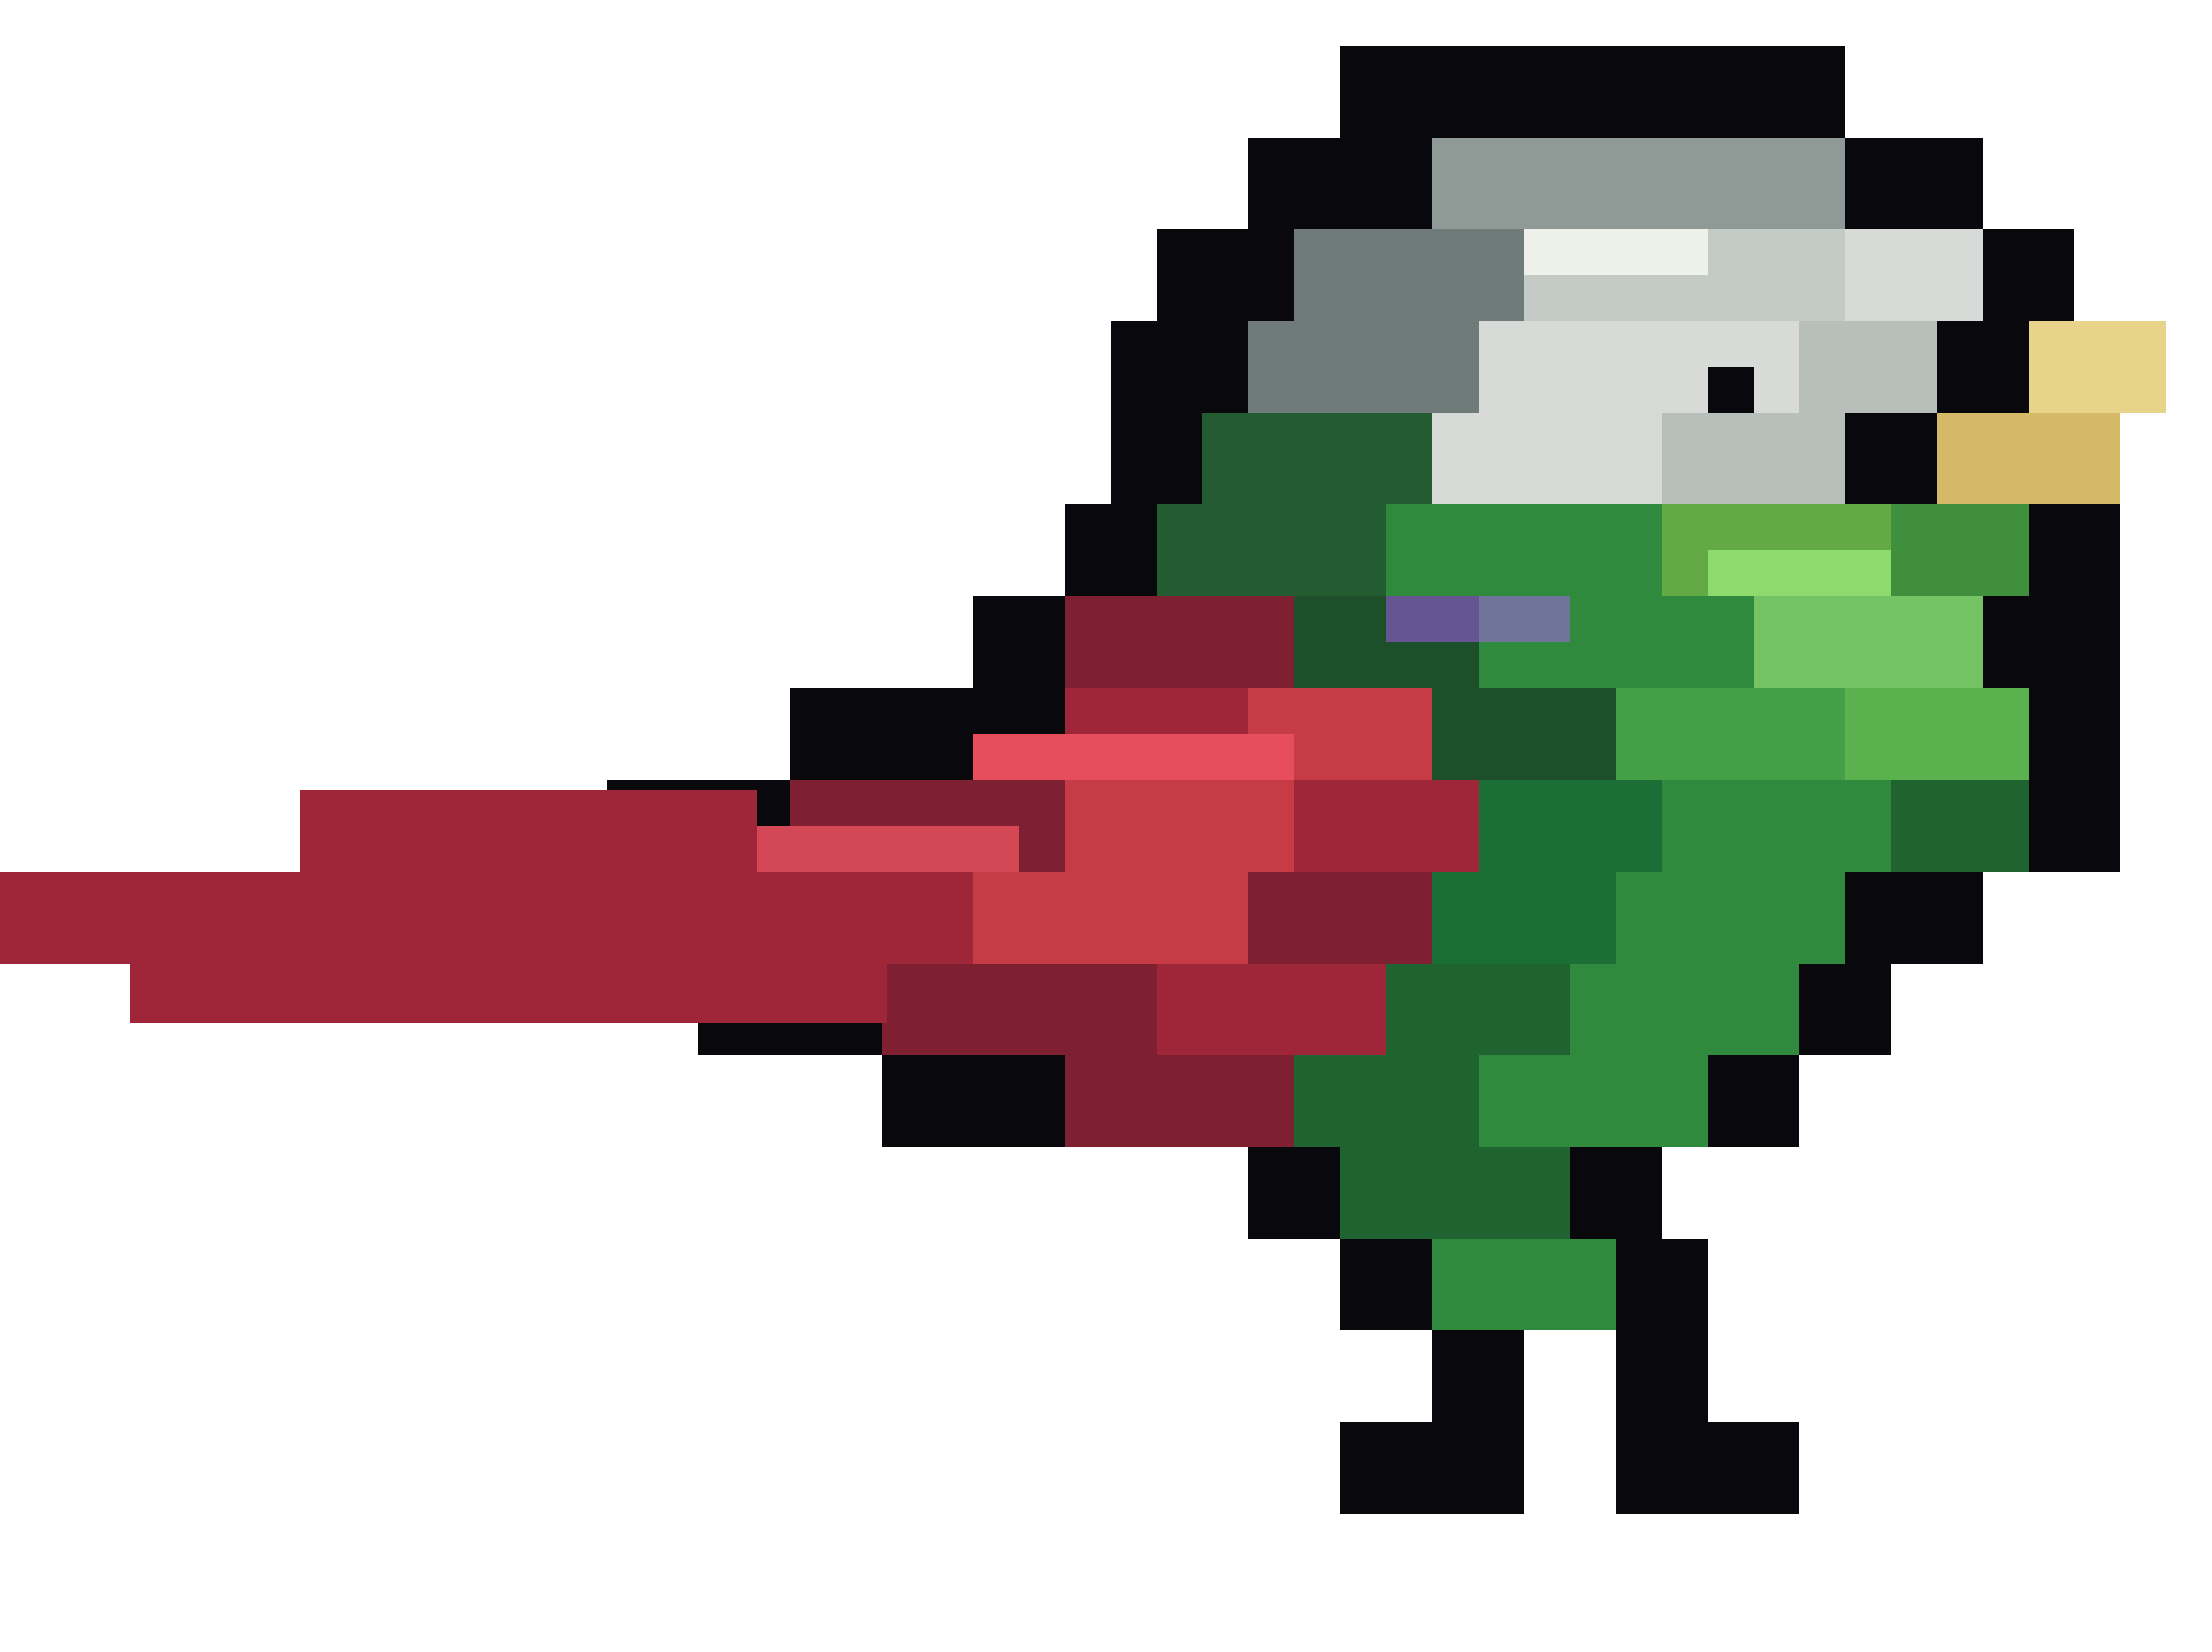
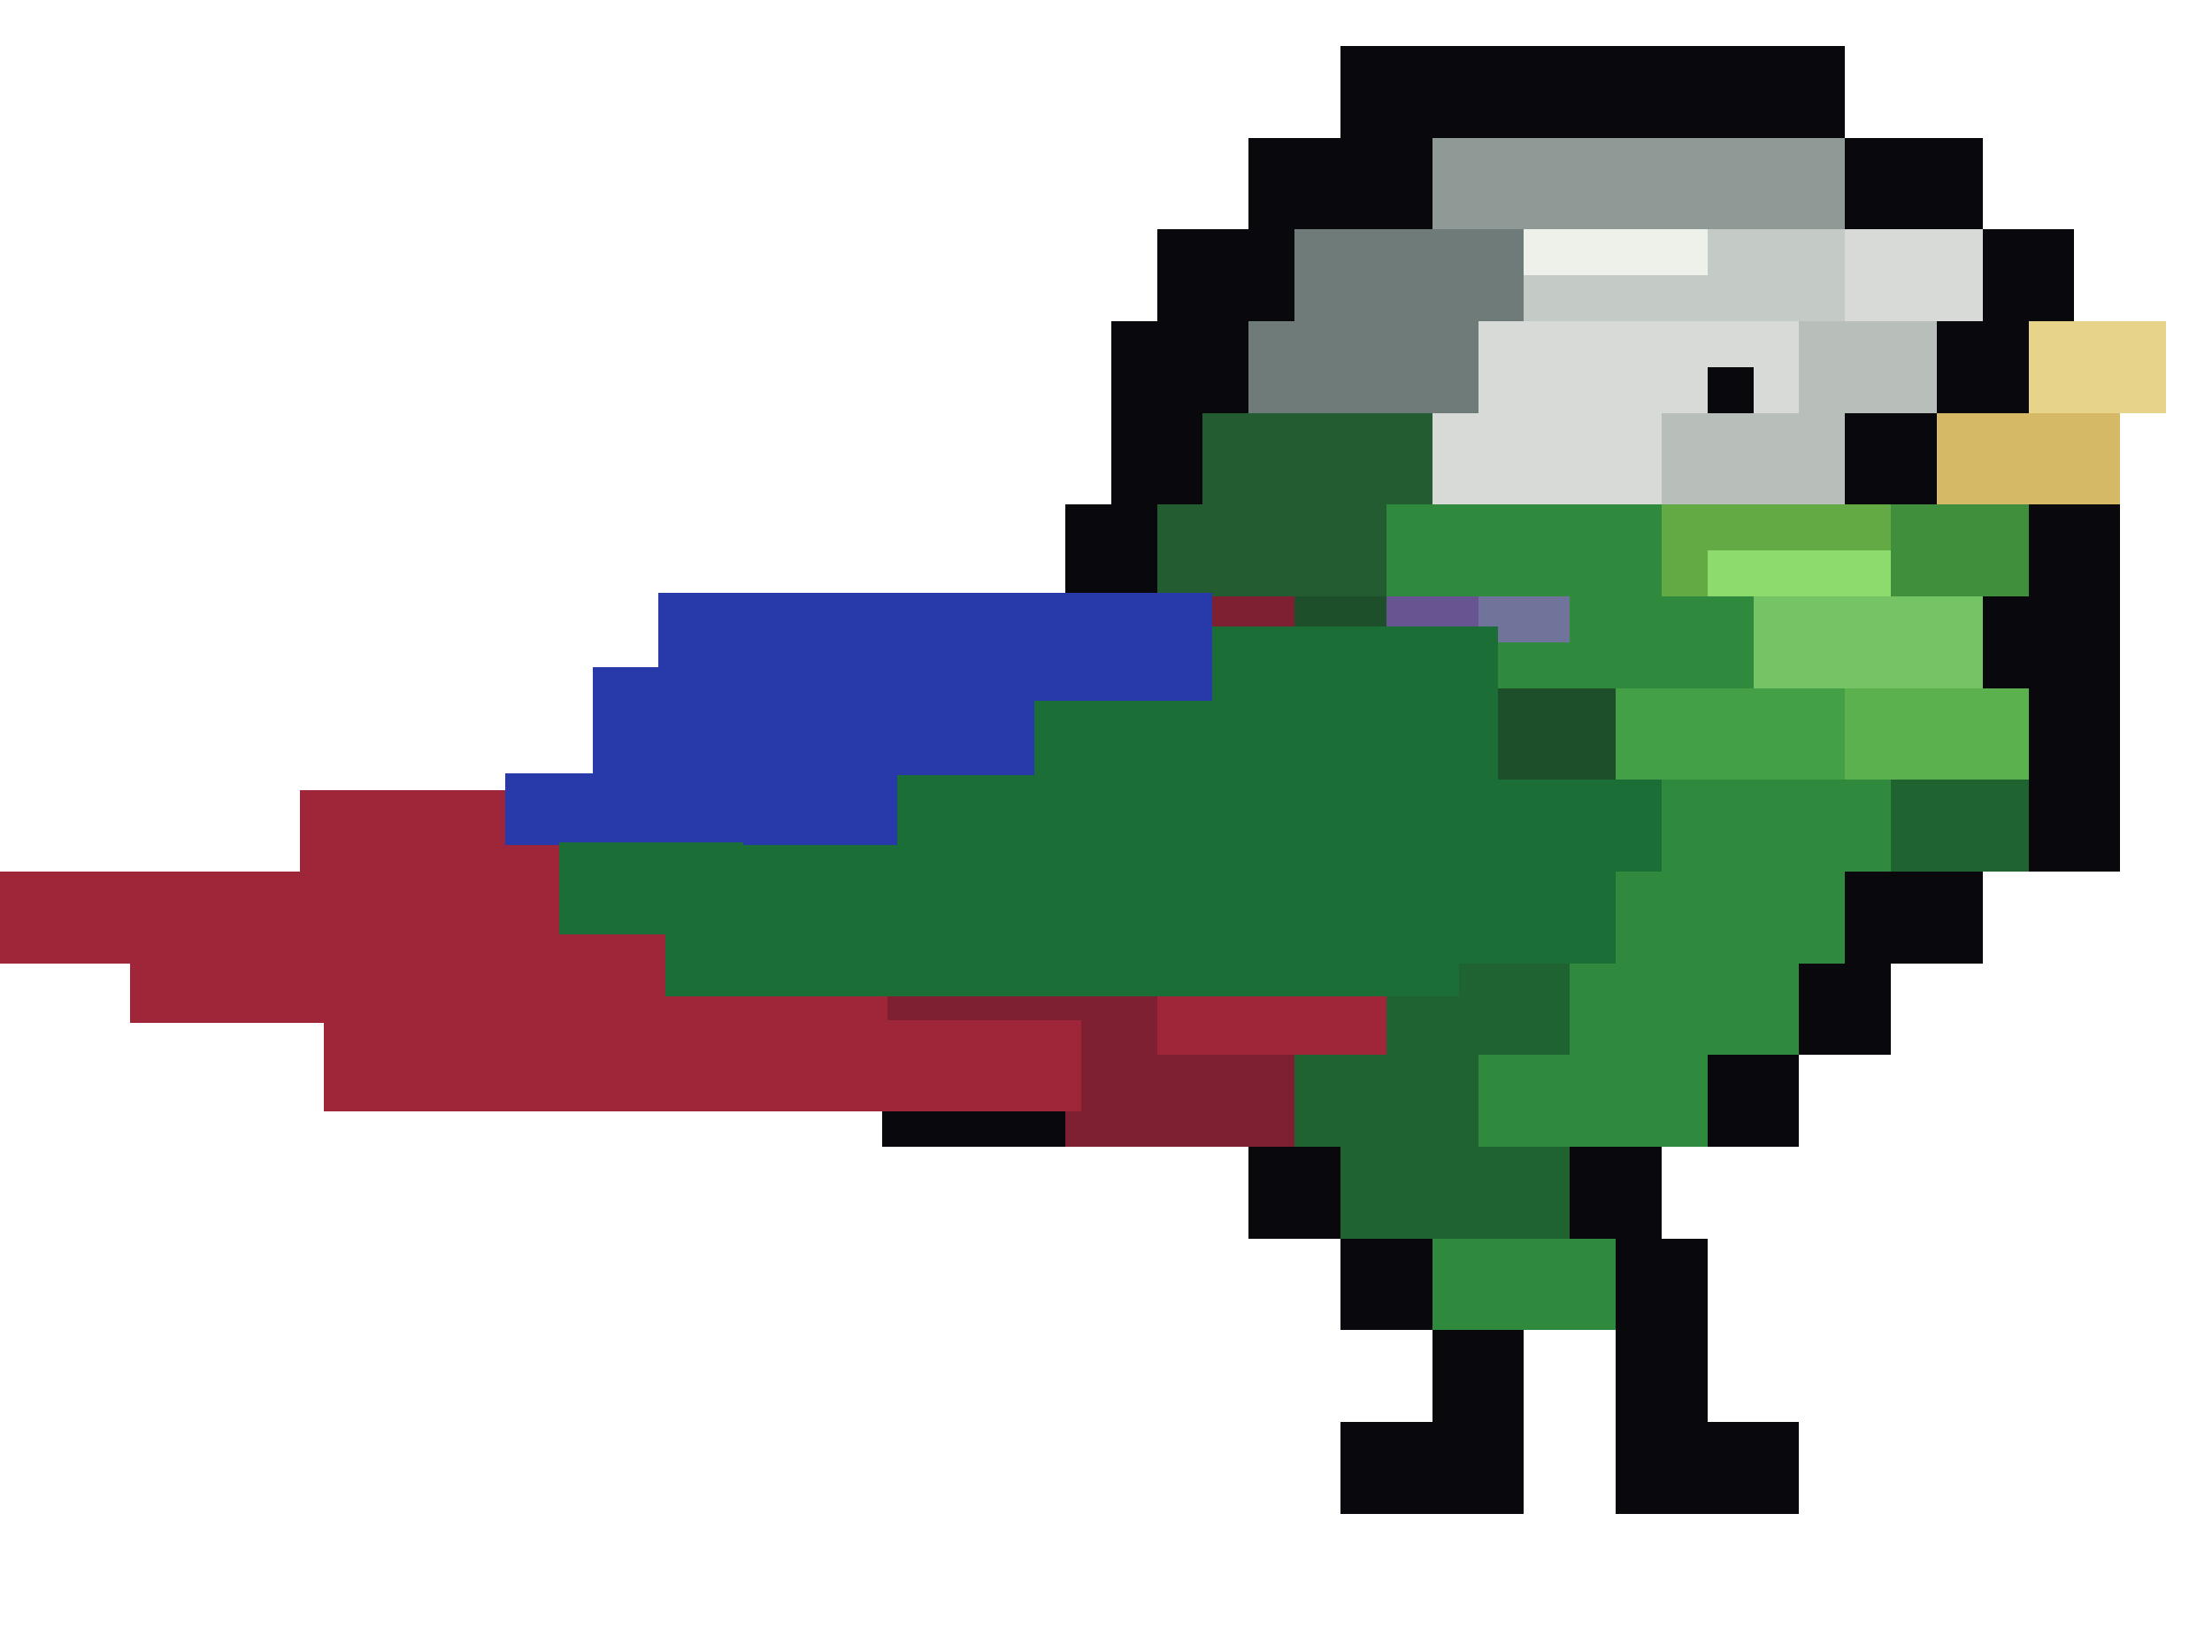
<svg xmlns="http://www.w3.org/2000/svg" viewBox="0 0 96.446 72" shape-rendering="crispEdges" version="1.1" id="svg83" width="96.446" height="72">
  <defs id="defs83" />
  <rect width="72" height="72" fill="none" id="rect1" x="24.446" y="0" />
  <rect x="58.446" y="2" width="22" height="4" fill="#08080d" id="rect2" />
  <rect x="54.446" y="6" width="8" height="4" fill="#08080d" id="rect3" />
  <rect x="62.446" y="6" width="18" height="4" fill="#8f9995" id="rect4" />
  <rect x="80.446" y="6" width="6" height="4" fill="#08080d" id="rect5" />
  <rect x="50.446" y="10" width="6" height="4" fill="#08080d" id="rect6" />
  <rect x="56.446" y="10" width="10" height="4" fill="#6f7b78" id="rect7" />
  <rect x="66.446" y="10" width="14" height="4" fill="#c4cac5" id="rect8" />
  <rect x="80.446" y="10" width="6" height="4" fill="#d7dad6" id="rect9" />
  <rect x="86.446" y="10" width="4" height="4" fill="#08080d" id="rect10" />
  <rect x="48.446" y="14" width="6" height="4" fill="#08080d" id="rect11" />
  <rect x="54.446" y="14" width="10" height="4" fill="#6f7b78" id="rect12" />
  <rect x="64.446" y="14" width="14" height="4" fill="#d7dad6" id="rect13" />
  <rect x="78.446" y="14" width="6" height="4" fill="#b8bfba" id="rect14" />
  <rect x="84.446" y="14" width="4" height="4" fill="#08080d" id="rect15" />
  <rect x="88.446" y="14" width="6" height="4" fill="#e8d38a" id="rect16" />
  <rect x="48.446" y="18" width="4" height="4" fill="#08080d" id="rect17" />
  <rect x="52.446" y="18" width="10" height="4" fill="#245c31" id="rect18" />
  <rect x="62.446" y="18" width="10" height="4" fill="#d7dad6" id="rect19" />
  <rect x="72.446" y="18" width="8" height="4" fill="#b8bfba" id="rect20" />
  <rect x="80.446" y="18" width="4" height="4" fill="#08080d" id="rect21" />
  <rect x="84.446" y="18" width="8" height="4" fill="#d6b967" id="rect22" />
  <rect x="46.446" y="22" width="4" height="4" fill="#08080d" id="rect23" />
  <rect x="50.446" y="22" width="10" height="4" fill="#245c31" id="rect24" />
  <rect x="60.446" y="22" width="12" height="4" fill="#2f8a3e" id="rect25" />
  <rect x="72.446" y="22" width="10" height="4" fill="#63aa45" id="rect26" />
  <rect x="82.446" y="22" width="6" height="4" fill="#3f8f3d" id="rect27" />
  <rect x="88.446" y="22" width="4" height="4" fill="#08080d" id="rect28" />
  <rect x="42.446" y="26" width="4" height="4" fill="#08080d" id="rect29" />
  <rect x="46.446" y="26" width="10" height="4" fill="#7f1f32" id="rect30" />
  <rect x="56.446" y="26" width="8" height="4" fill="#1d4f2b" id="rect31" />
  <rect x="64.446" y="26" width="12" height="4" fill="#2f8a3e" id="rect32" />
  <rect x="76.446" y="26" width="10" height="4" fill="#74c365" id="rect33" />
  <rect x="86.446" y="26" width="6" height="4" fill="#08080d" id="rect34" />
  <rect x="34.446" y="30" width="12" height="4" fill="#08080d" id="rect35" />
  <rect x="46.446" y="30" width="8" height="4" fill="#9f2639" id="rect36" />
  <rect x="54.446" y="30" width="8" height="4" fill="#c63b46" id="rect37" />
  <rect x="62.446" y="30" width="8" height="4" fill="#1d4f2b" id="rect38" />
  <rect x="70.446" y="30" width="10" height="4" fill="#43a047" id="rect39" />
  <rect x="80.446" y="30" width="8" height="4" fill="#5bb14e" id="rect40" />
  <rect x="88.446" y="30" width="4" height="4" fill="#08080d" id="rect41" />
  <rect x="26.446" y="34" width="8" height="4" fill="#08080d" id="rect42" />
  <rect x="34.446" y="34" width="12" height="4" fill="#7f1f32" id="rect43" />
  <rect x="46.446" y="34" width="10" height="4" fill="#c63b46" id="rect44" />
  <rect x="56.446" y="34" width="8" height="4" fill="#9f2639" id="rect45" />
  <rect x="64.446" y="34" width="8" height="4" fill="#1b6f36" id="rect46" />
  <rect x="72.446" y="34" width="10" height="4" fill="#2f8a3e" id="rect47" />
  <rect x="82.446" y="34" width="6" height="4" fill="#1f6330" id="rect48" />
  <rect x="88.446" y="34" width="4" height="4" fill="#08080d" id="rect49" />
  <rect x="24.446" y="38" width="8" height="4" fill="#08080d" id="rect50" />
  <rect x="32.446" y="38" width="10" height="4" fill="#9f2639" id="rect51" />
  <rect x="42.446" y="38" width="12" height="4" fill="#c63b46" id="rect52" />
  <rect x="54.446" y="38" width="8" height="4" fill="#7f1f32" id="rect53" />
  <rect x="62.446" y="38" width="8" height="4" fill="#1b6f36" id="rect54" />
  <rect x="70.446" y="38" width="10" height="4" fill="#2f8a3e" id="rect55" />
  <rect x="80.446" y="38" width="6" height="4" fill="#08080d" id="rect56" />
  <rect x="30.446" y="42" width="8" height="4" fill="#08080d" id="rect57" />
  <rect x="38.446" y="42" width="12" height="4" fill="#7f1f32" id="rect58" />
  <rect x="50.446" y="42" width="10" height="4" fill="#9f2639" id="rect59" />
  <rect x="60.446" y="42" width="8" height="4" fill="#1f6330" id="rect60" />
  <rect x="68.446" y="42" width="10" height="4" fill="#2f8a3e" id="rect61" />
  <rect x="78.446" y="42" width="4" height="4" fill="#08080d" id="rect62" />
  <rect x="38.446" y="46" width="8" height="4" fill="#08080d" id="rect63" />
  <rect x="46.446" y="46" width="10" height="4" fill="#7f1f32" id="rect64" />
  <rect x="56.446" y="46" width="8" height="4" fill="#1f6330" id="rect65" />
  <rect x="64.446" y="46" width="10" height="4" fill="#2f8a3e" id="rect66" />
  <rect x="74.446" y="46" width="4" height="4" fill="#08080d" id="rect67" />
  <rect x="54.446" y="50" width="4" height="4" fill="#08080d" id="rect68" />
  <rect x="58.446" y="50" width="10" height="4" fill="#1f6330" id="rect69" />
  <rect x="68.446" y="50" width="4" height="4" fill="#08080d" id="rect70" />
  <rect x="58.446" y="54" width="4" height="4" fill="#08080d" id="rect71" />
  <rect x="62.446" y="54" width="8" height="4" fill="#2f8a3e" id="rect72" />
  <rect x="70.446" y="54" width="4" height="4" fill="#08080d" id="rect73" />
  <rect x="62.446" y="58" width="4" height="4" fill="#08080d" id="rect74" />
  <rect x="70.446" y="58" width="4" height="4" fill="#08080d" id="rect75" />
  <rect x="58.446" y="62" width="8" height="4" fill="#08080d" id="rect76" />
  <rect x="70.446" y="62" width="8" height="4" fill="#08080d" id="rect77" />
  <rect x="74.446" y="16" width="2" height="2" fill="#08080d" id="rect78" />
  <rect x="66.446" y="10" width="8" height="2" fill="#eef0ea" id="rect79" />
  <rect x="74.446" y="24" width="8" height="2" fill="#8edb6d" id="rect80" />
  <rect x="60.446" y="26" width="8" height="2" fill="#b65cff" opacity="0.48" id="rect81" />
  <rect x="42.446" y="32" width="14" height="2" fill="#e64e5d" id="rect82" />
  <rect x="32.446" y="36" width="12" height="2" fill="#d44855" id="rect83" />
  <rect x="0" y="38.004" width="33.019" height="4" fill="#9f2639" id="rect51-9" style="stroke-width:1.817" />
  <rect x="13.086" y="34.435" width="19.903" height="4" fill="#9f2639" id="rect51-9-8" style="stroke-width:1.411" />
  <rect x="5.68" y="40.61" width="33.019" height="4" fill="#9f2639" id="rect51-9-2" style="stroke-width:1.817" />
+   <rect x="29.933" y="27.316" width="35.39" height="13.368" fill="#1b6f36" id="rect46-9" style="stroke-width:3.845" />
+   <rect x="28.691" y="25.829" width="24.149" height="4.714" fill="#1b6f36" id="rect46-9-2" style="fill:#2839a9;fill-opacity:1;stroke-width:1.886" />
+   <rect x="14.119" y="44.468" width="33.019" height="4" fill="#9f2639" id="rect51-9-2-2" style="stroke-width:1.817" />
+   <rect x="29.019" y="32.019" width="34.587" height="11.405" fill="#1b6f36" id="rect46-9-8" style="stroke-width:3.511" />
+   <rect x="25.859" y="29.071" width="19.242" height="4.714" fill="#1b6f36" id="rect46-9-2-1" style="fill:#2839a9;fill-opacity:1;stroke-width:1.684" />
+   <rect x="22.03" y="33.732" width="17.1" height="3.108" fill="#1b6f36" id="rect46-9-2-11" style="fill:#2839a9;fill-opacity:1;stroke-width:1.289" />
+   <rect x="24.39" y="36.736" width="8" height="4" fill="#1b6f36" id="rect46-2" />
</svg>
